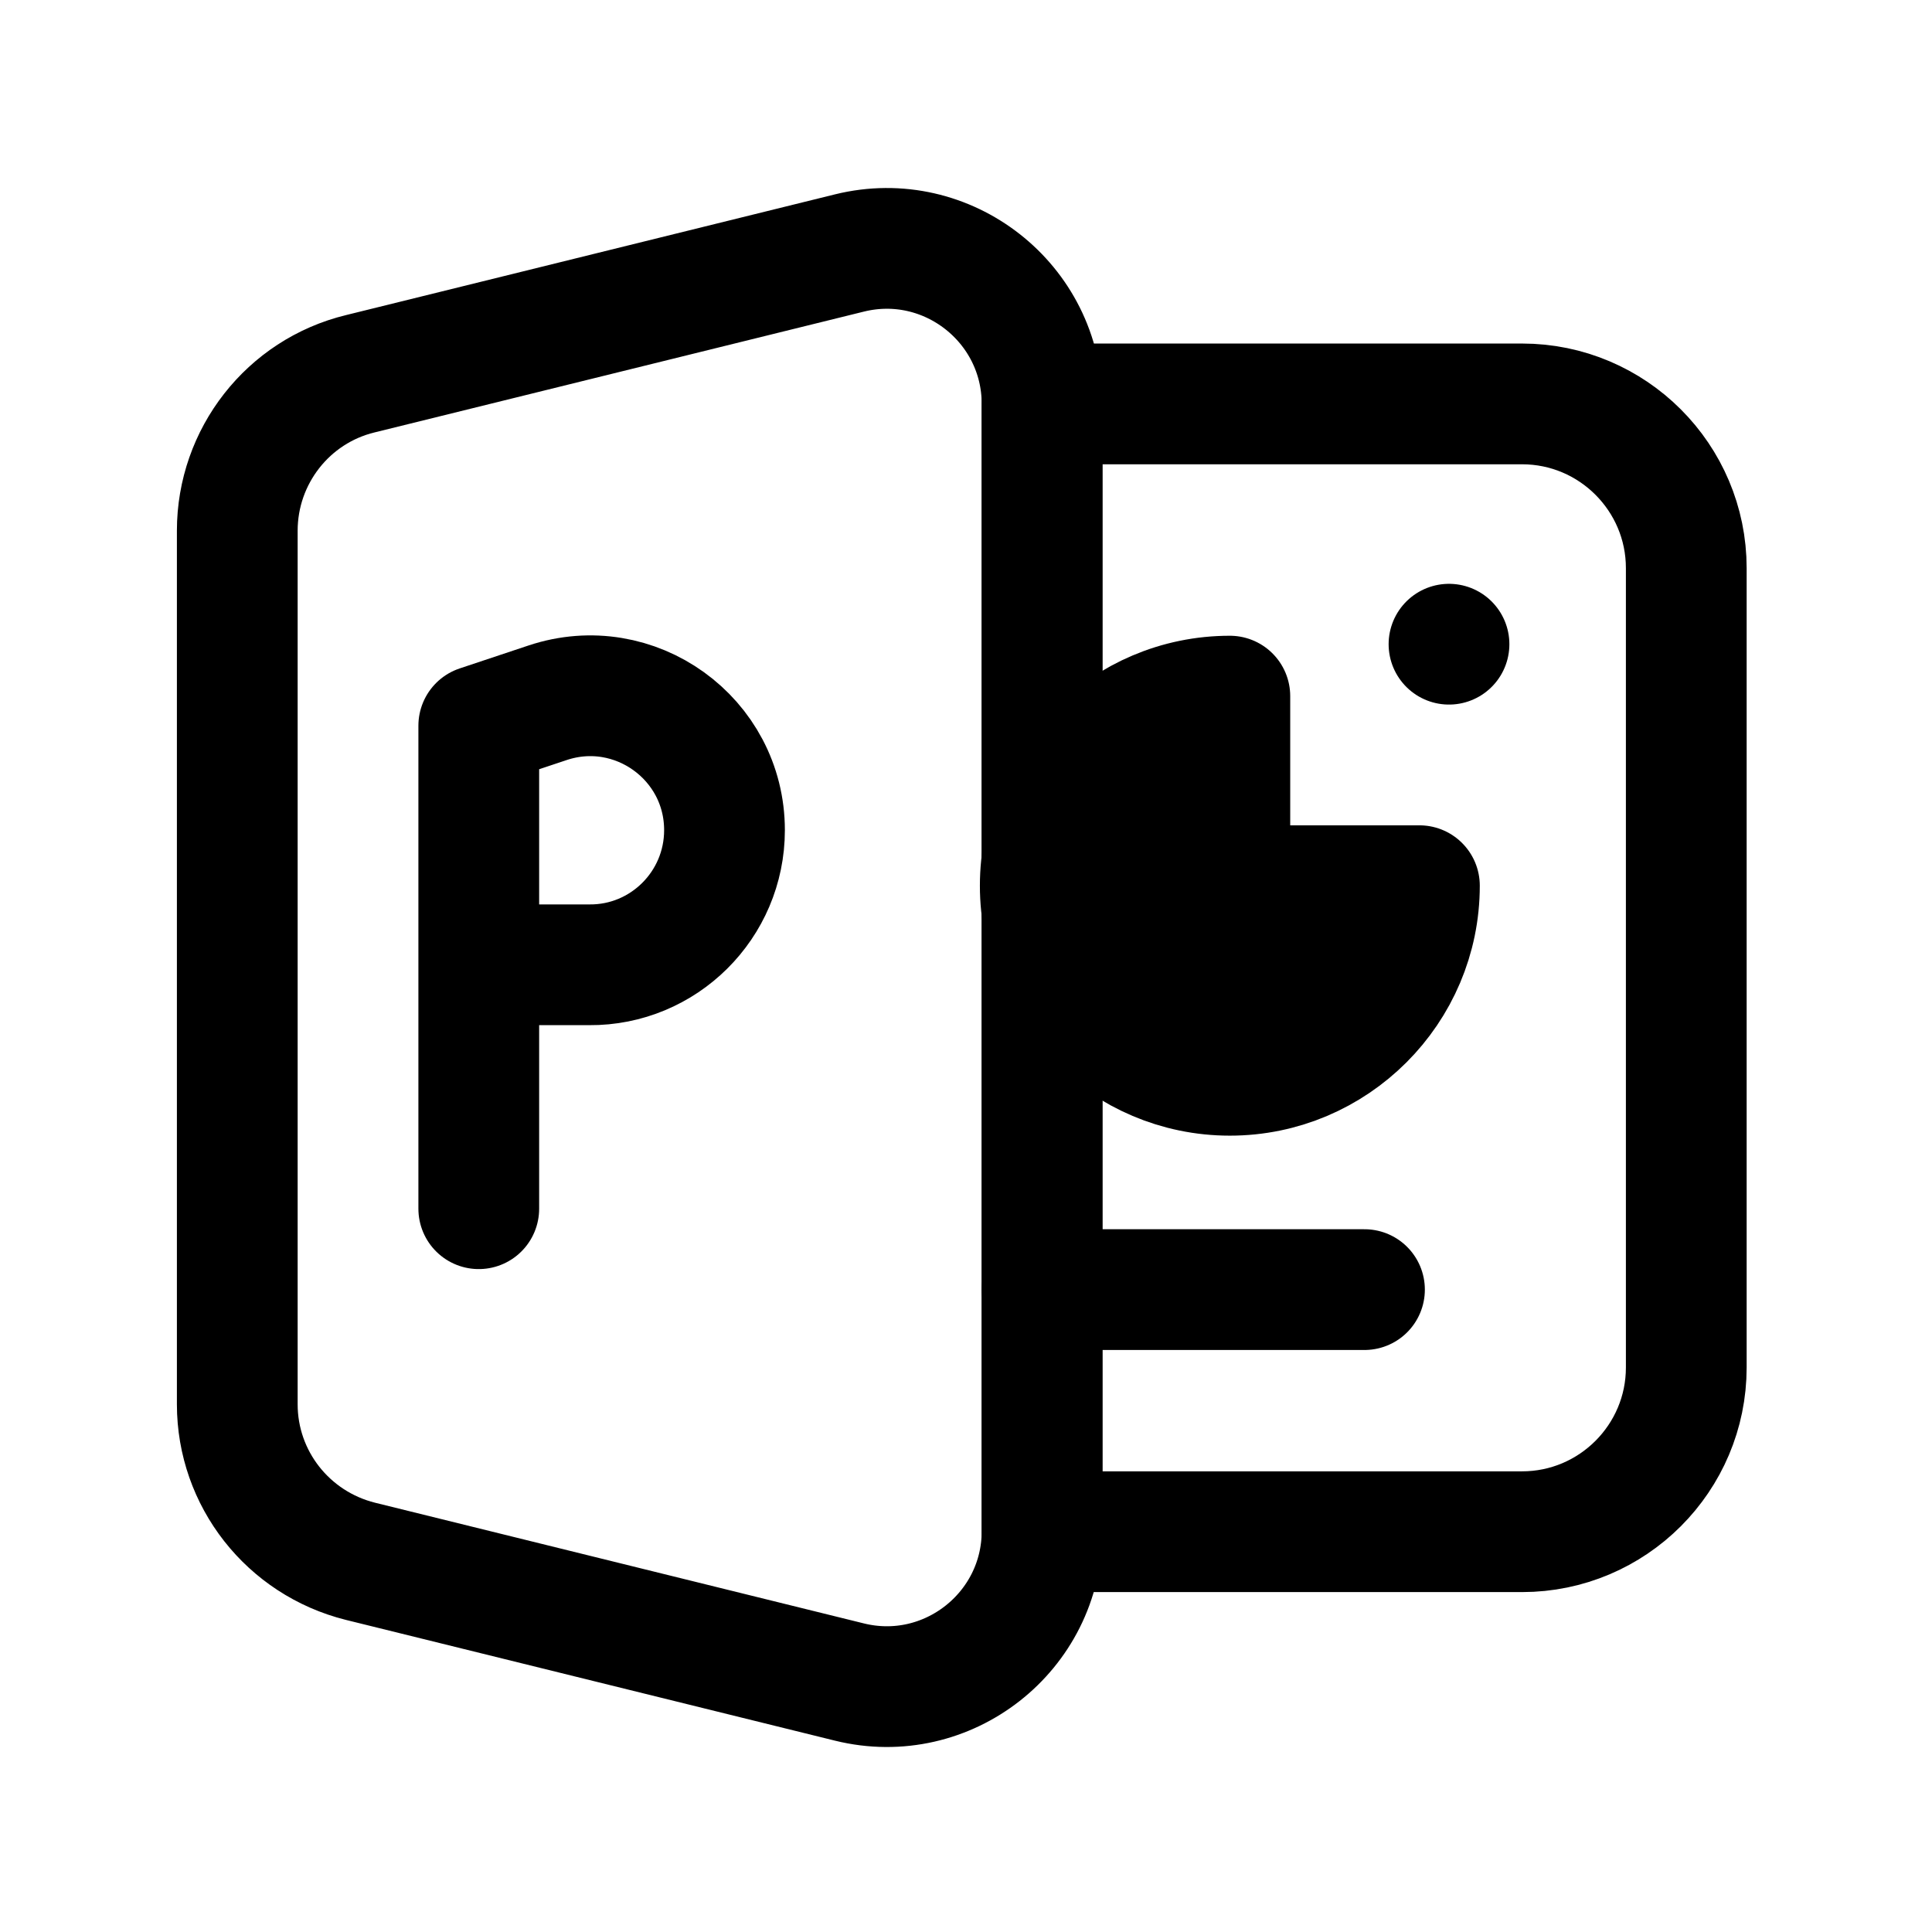
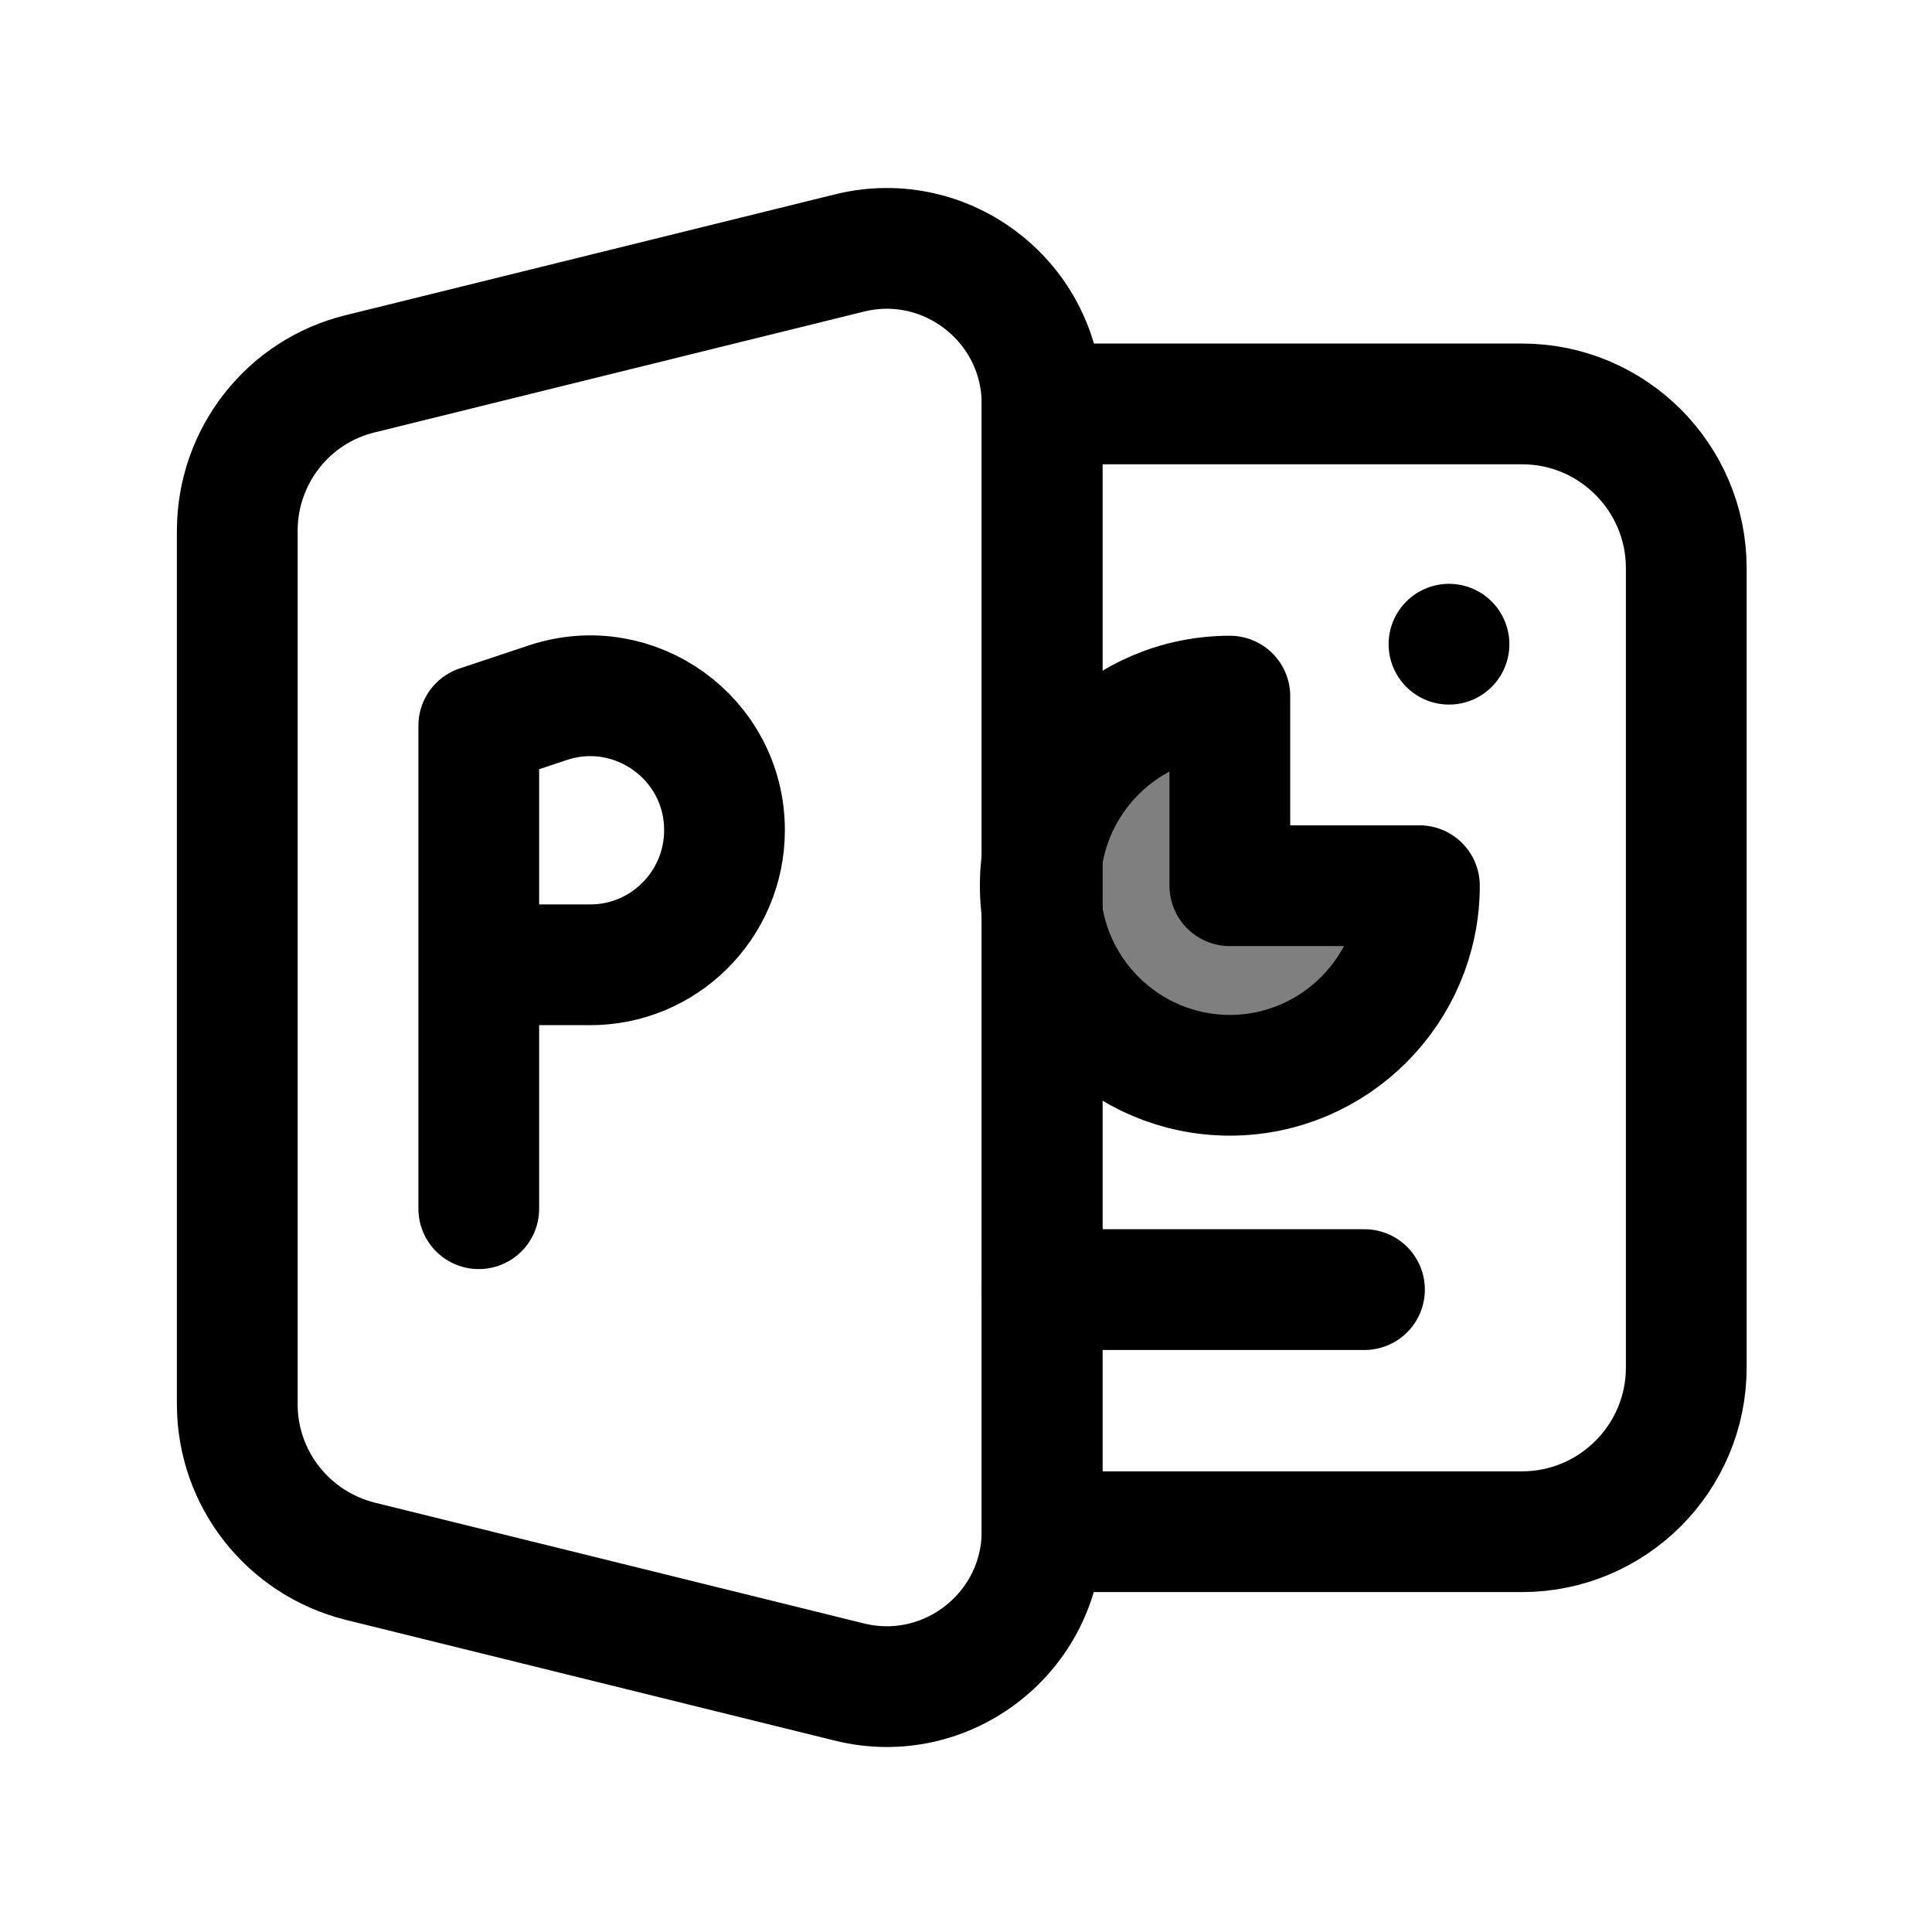
<svg xmlns="http://www.w3.org/2000/svg" id="icones" viewBox="0 0 32 32">
  <defs>
    <style>
      .cls-1 {
        fill: none;
-       }
- 
-       .cls-1, .cls-2 {
        stroke: #000;
        stroke-linecap: round;
        stroke-linejoin: round;
        stroke-width: 2px;
      }
+ 
+       .cls-2 {
+         fill: #7f7f7f;
+       }
    </style>
  </defs>
+   <path class="cls-2" d="M23.67,14.67c0,1.73-1.41,3.14-3.14,3.14s-3.14-1.41-3.14-3.14,1.41-3.14,3.14-3.14v3.14h3.14Z" />
  <g id="ppt">
    <path class="cls-1" d="M14.07,27.86l-8.1-2c-1.2-.3-2.04-1.37-2.04-2.6v-14.47c0-1.23.84-2.31,2.04-2.6l8.1-2c1.62-.4,3.19.83,3.19,2.5v18.67c0,1.67-1.57,2.9-3.19,2.5Z" />
    <path class="cls-1" d="M17.26,6.69h7.95c1.5,0,2.72,1.22,2.72,2.72v13.24c0,1.5-1.22,2.72-2.72,2.72h-7.95V6.69h0Z" />
    <line class="cls-1" x1="17.26" y1="21.36" x2="22.6" y2="21.36" />
    <path class="cls-1" d="M7.93,20.02v-8l1.14-.38c1.44-.48,2.93.59,2.93,2.11h0c0,1.24-1.01,2.24-2.24,2.23h-1.82" />
-     <path class="cls-2" d="M23.51,14.67c0,1.73-1.41,3.14-3.14,3.14s-3.14-1.41-3.14-3.14,1.41-3.14,3.14-3.14v3.14h3.14Z" />
+     <path class="cls-1" d="M23.51,14.67c0,1.73-1.41,3.14-3.14,3.14s-3.14-1.41-3.14-3.14,1.41-3.14,3.14-3.14v3.14h3.14Z" />
    <line class="cls-1" x1="24" y1="10.67" x2="24" y2="10.67" />
  </g>
</svg>
